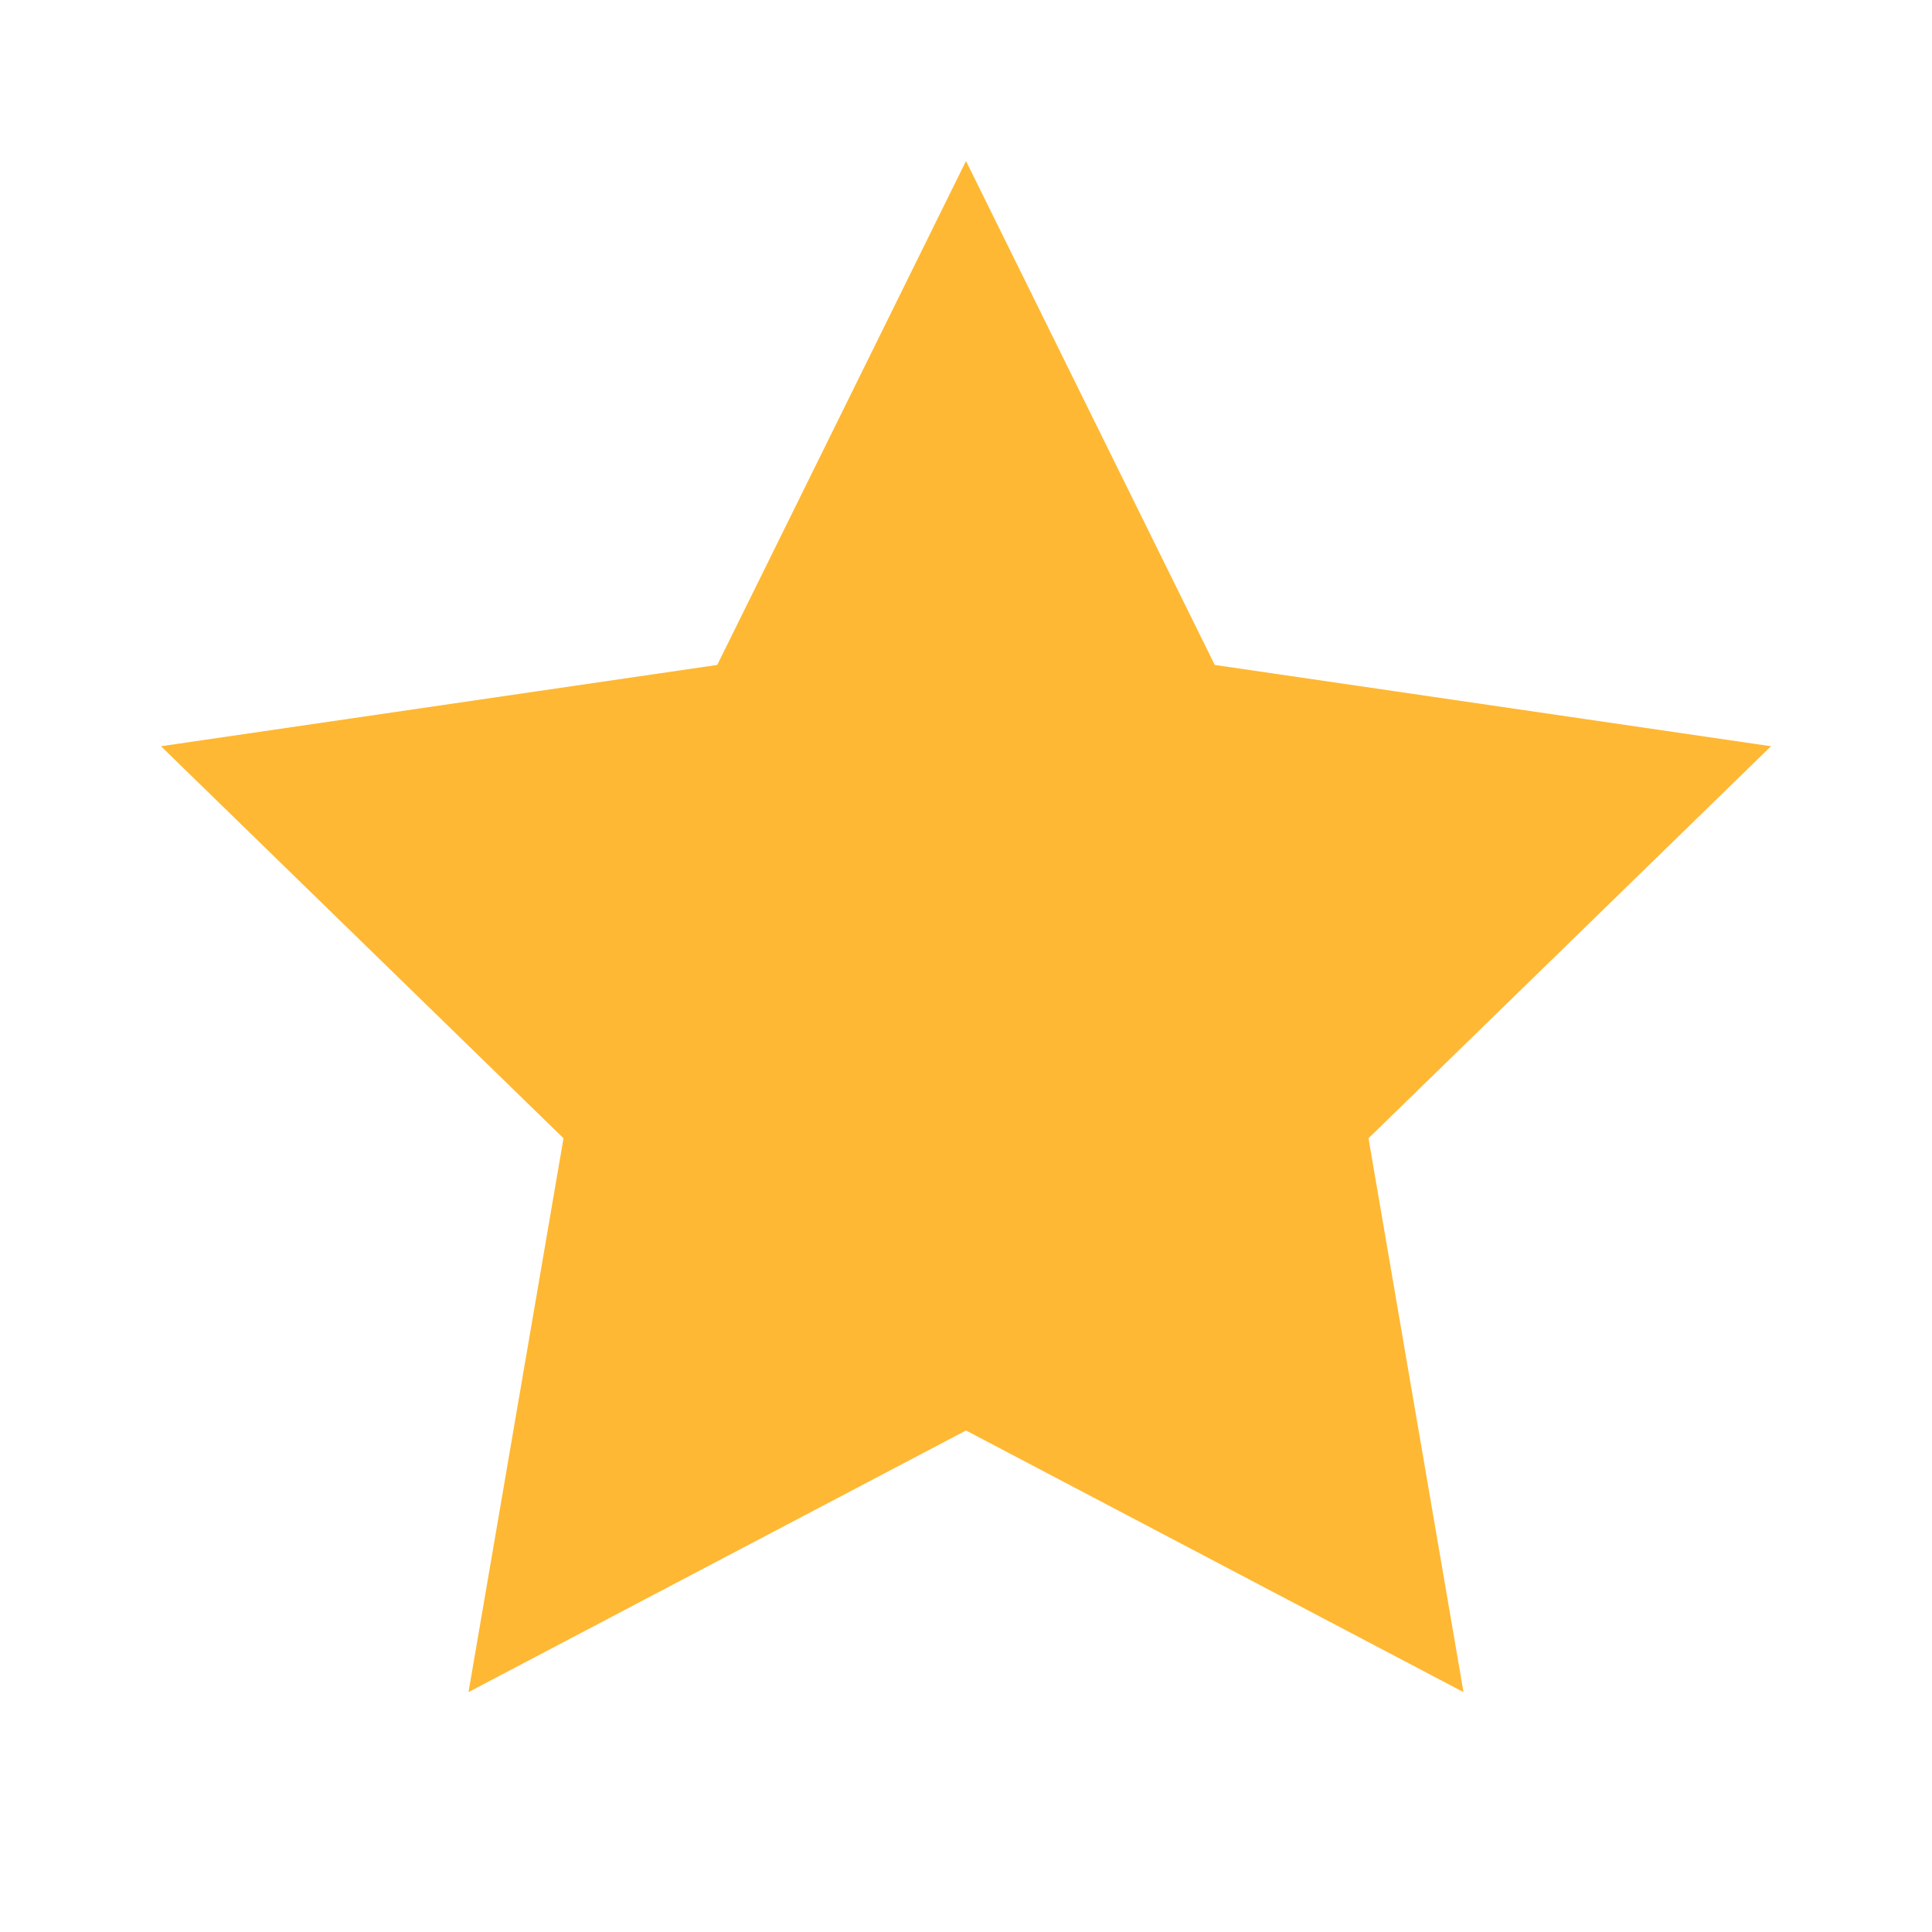
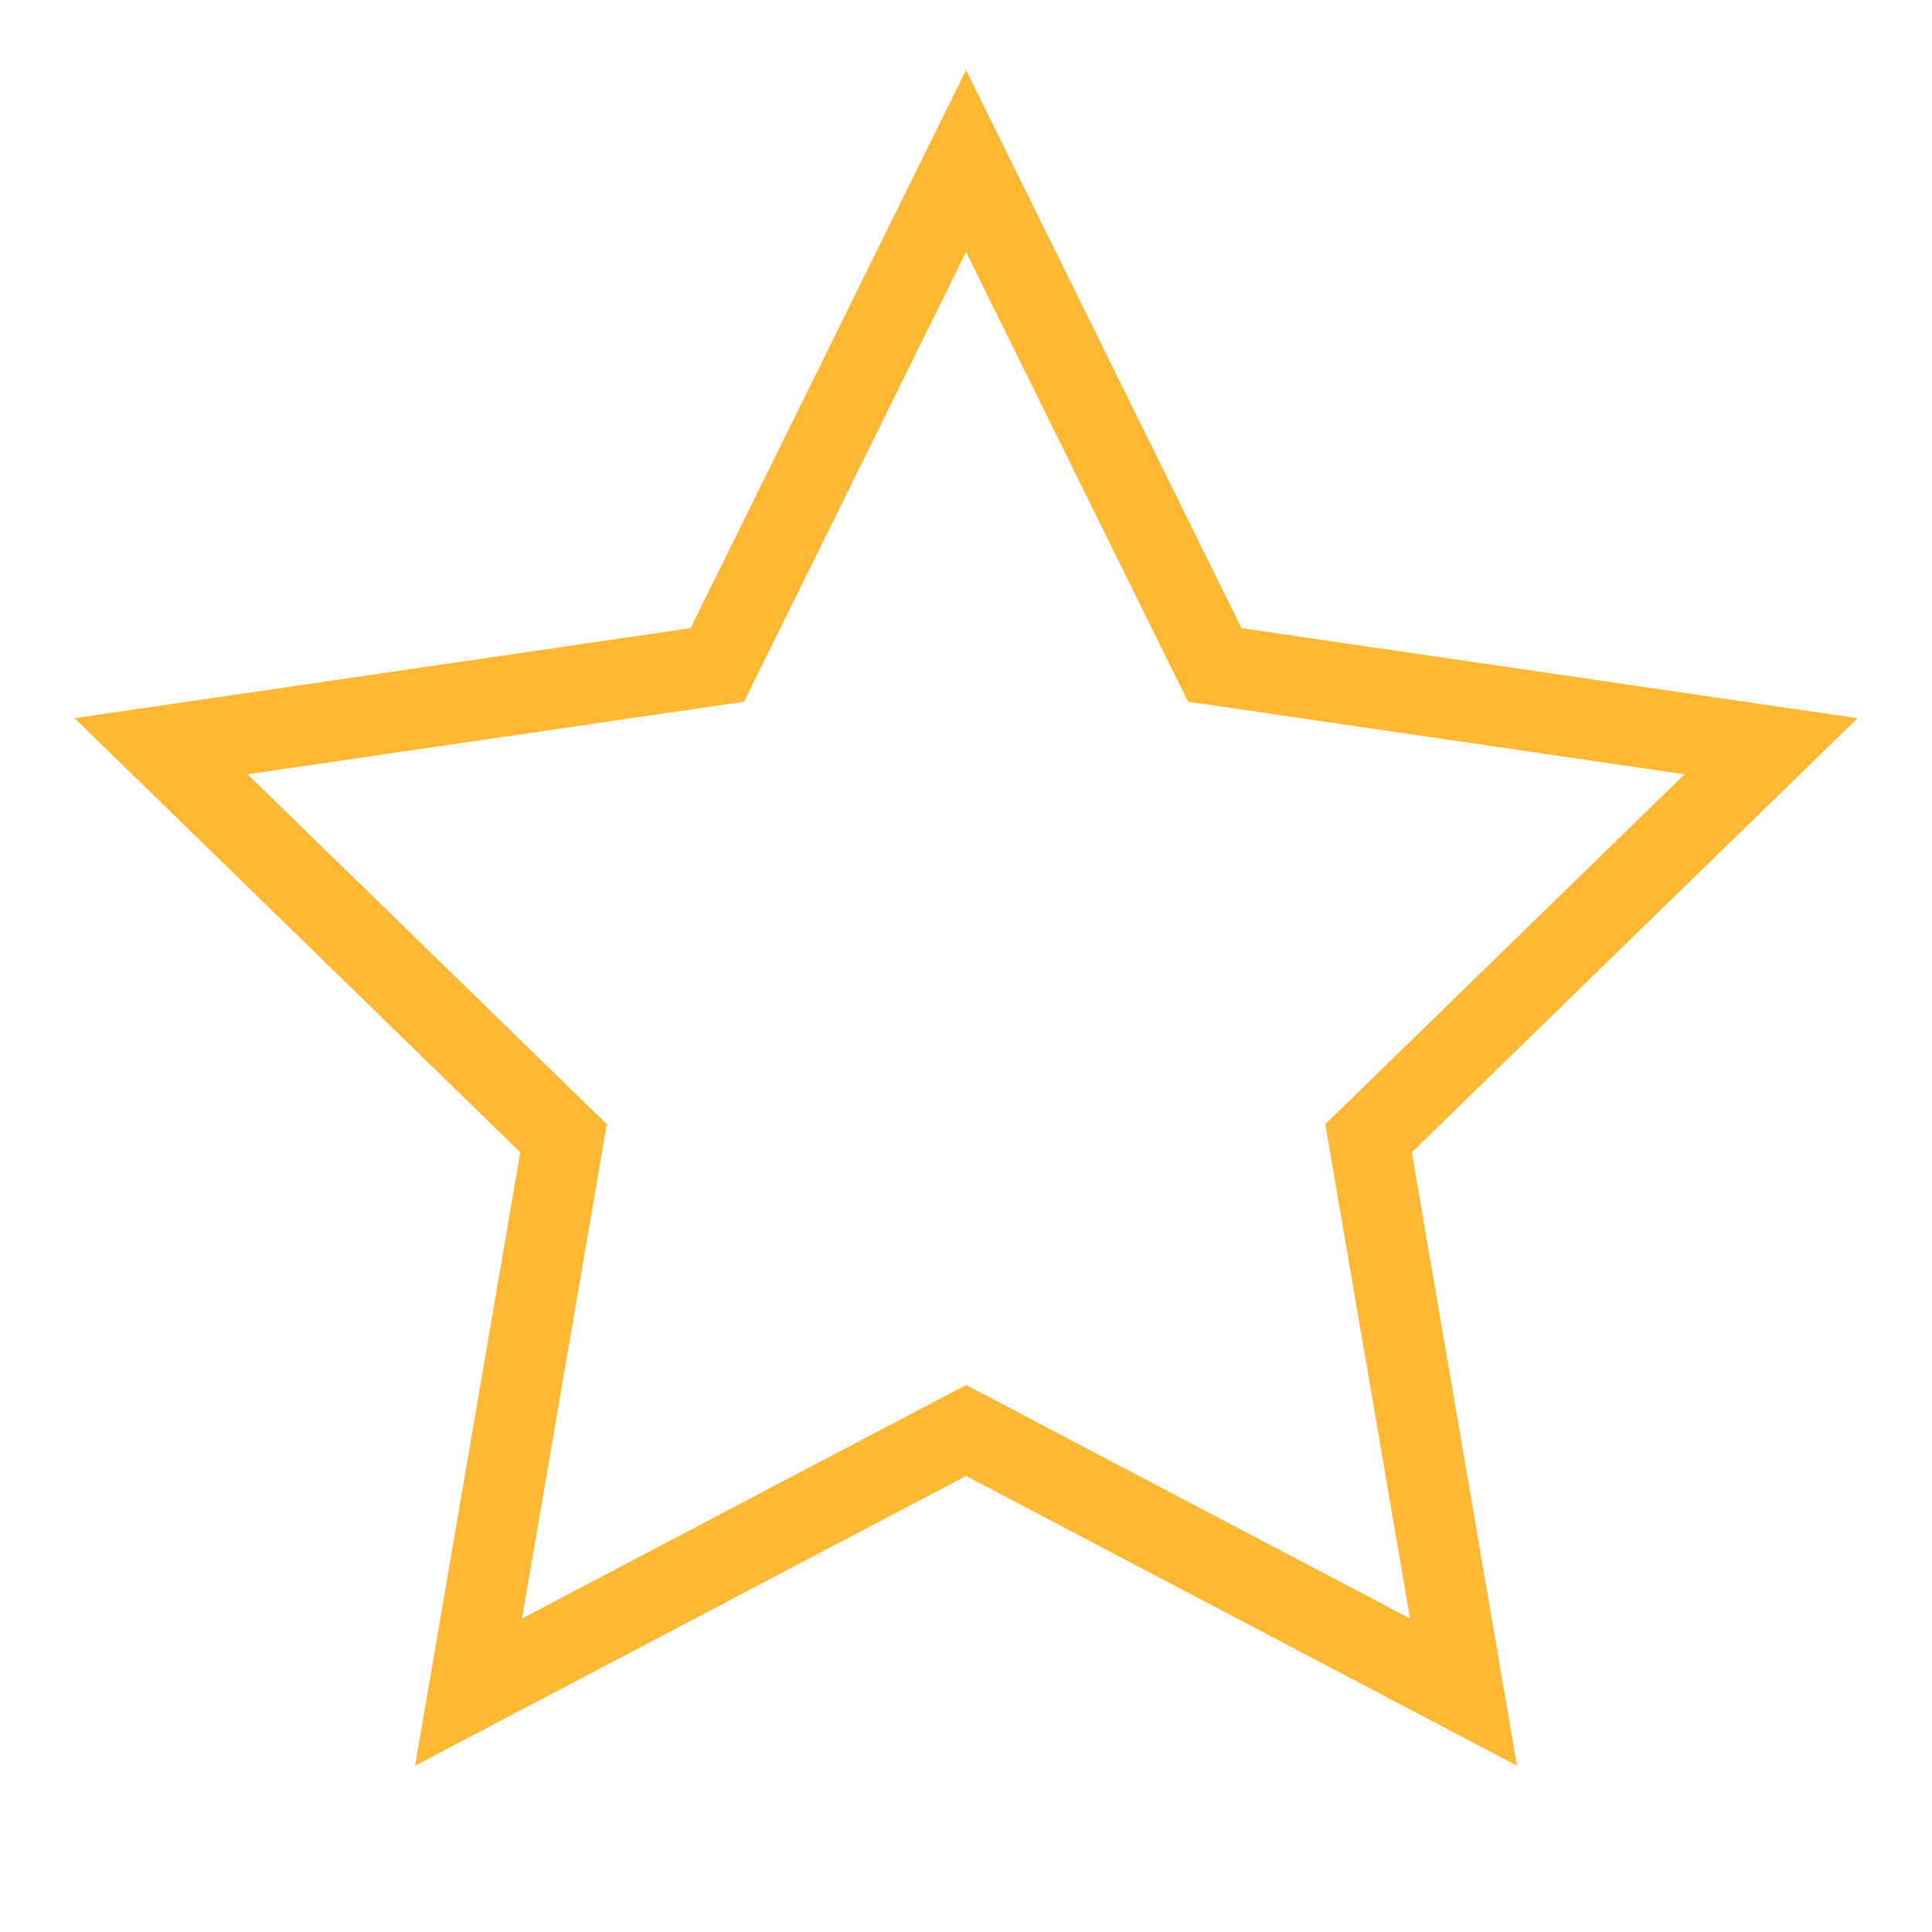
<svg xmlns="http://www.w3.org/2000/svg" width="24" height="24" viewBox="0 0 24 24" fill="none">
-   <path d="M12 2L15.09 8.26L22 9.27L17 14.14L18.18 21.02L12 17.77L5.82 21.02L7 14.14L2 9.27L8.91 8.26L12 2Z" fill="#ffb833" />
+   <path d="M12 2L15.09 8.26L22 9.27L17 14.14L18.18 21.02L12 17.77L5.82 21.02L7 14.14L2 9.27L8.91 8.26L12 2Z" stroke="#ffb833" />
</svg>
